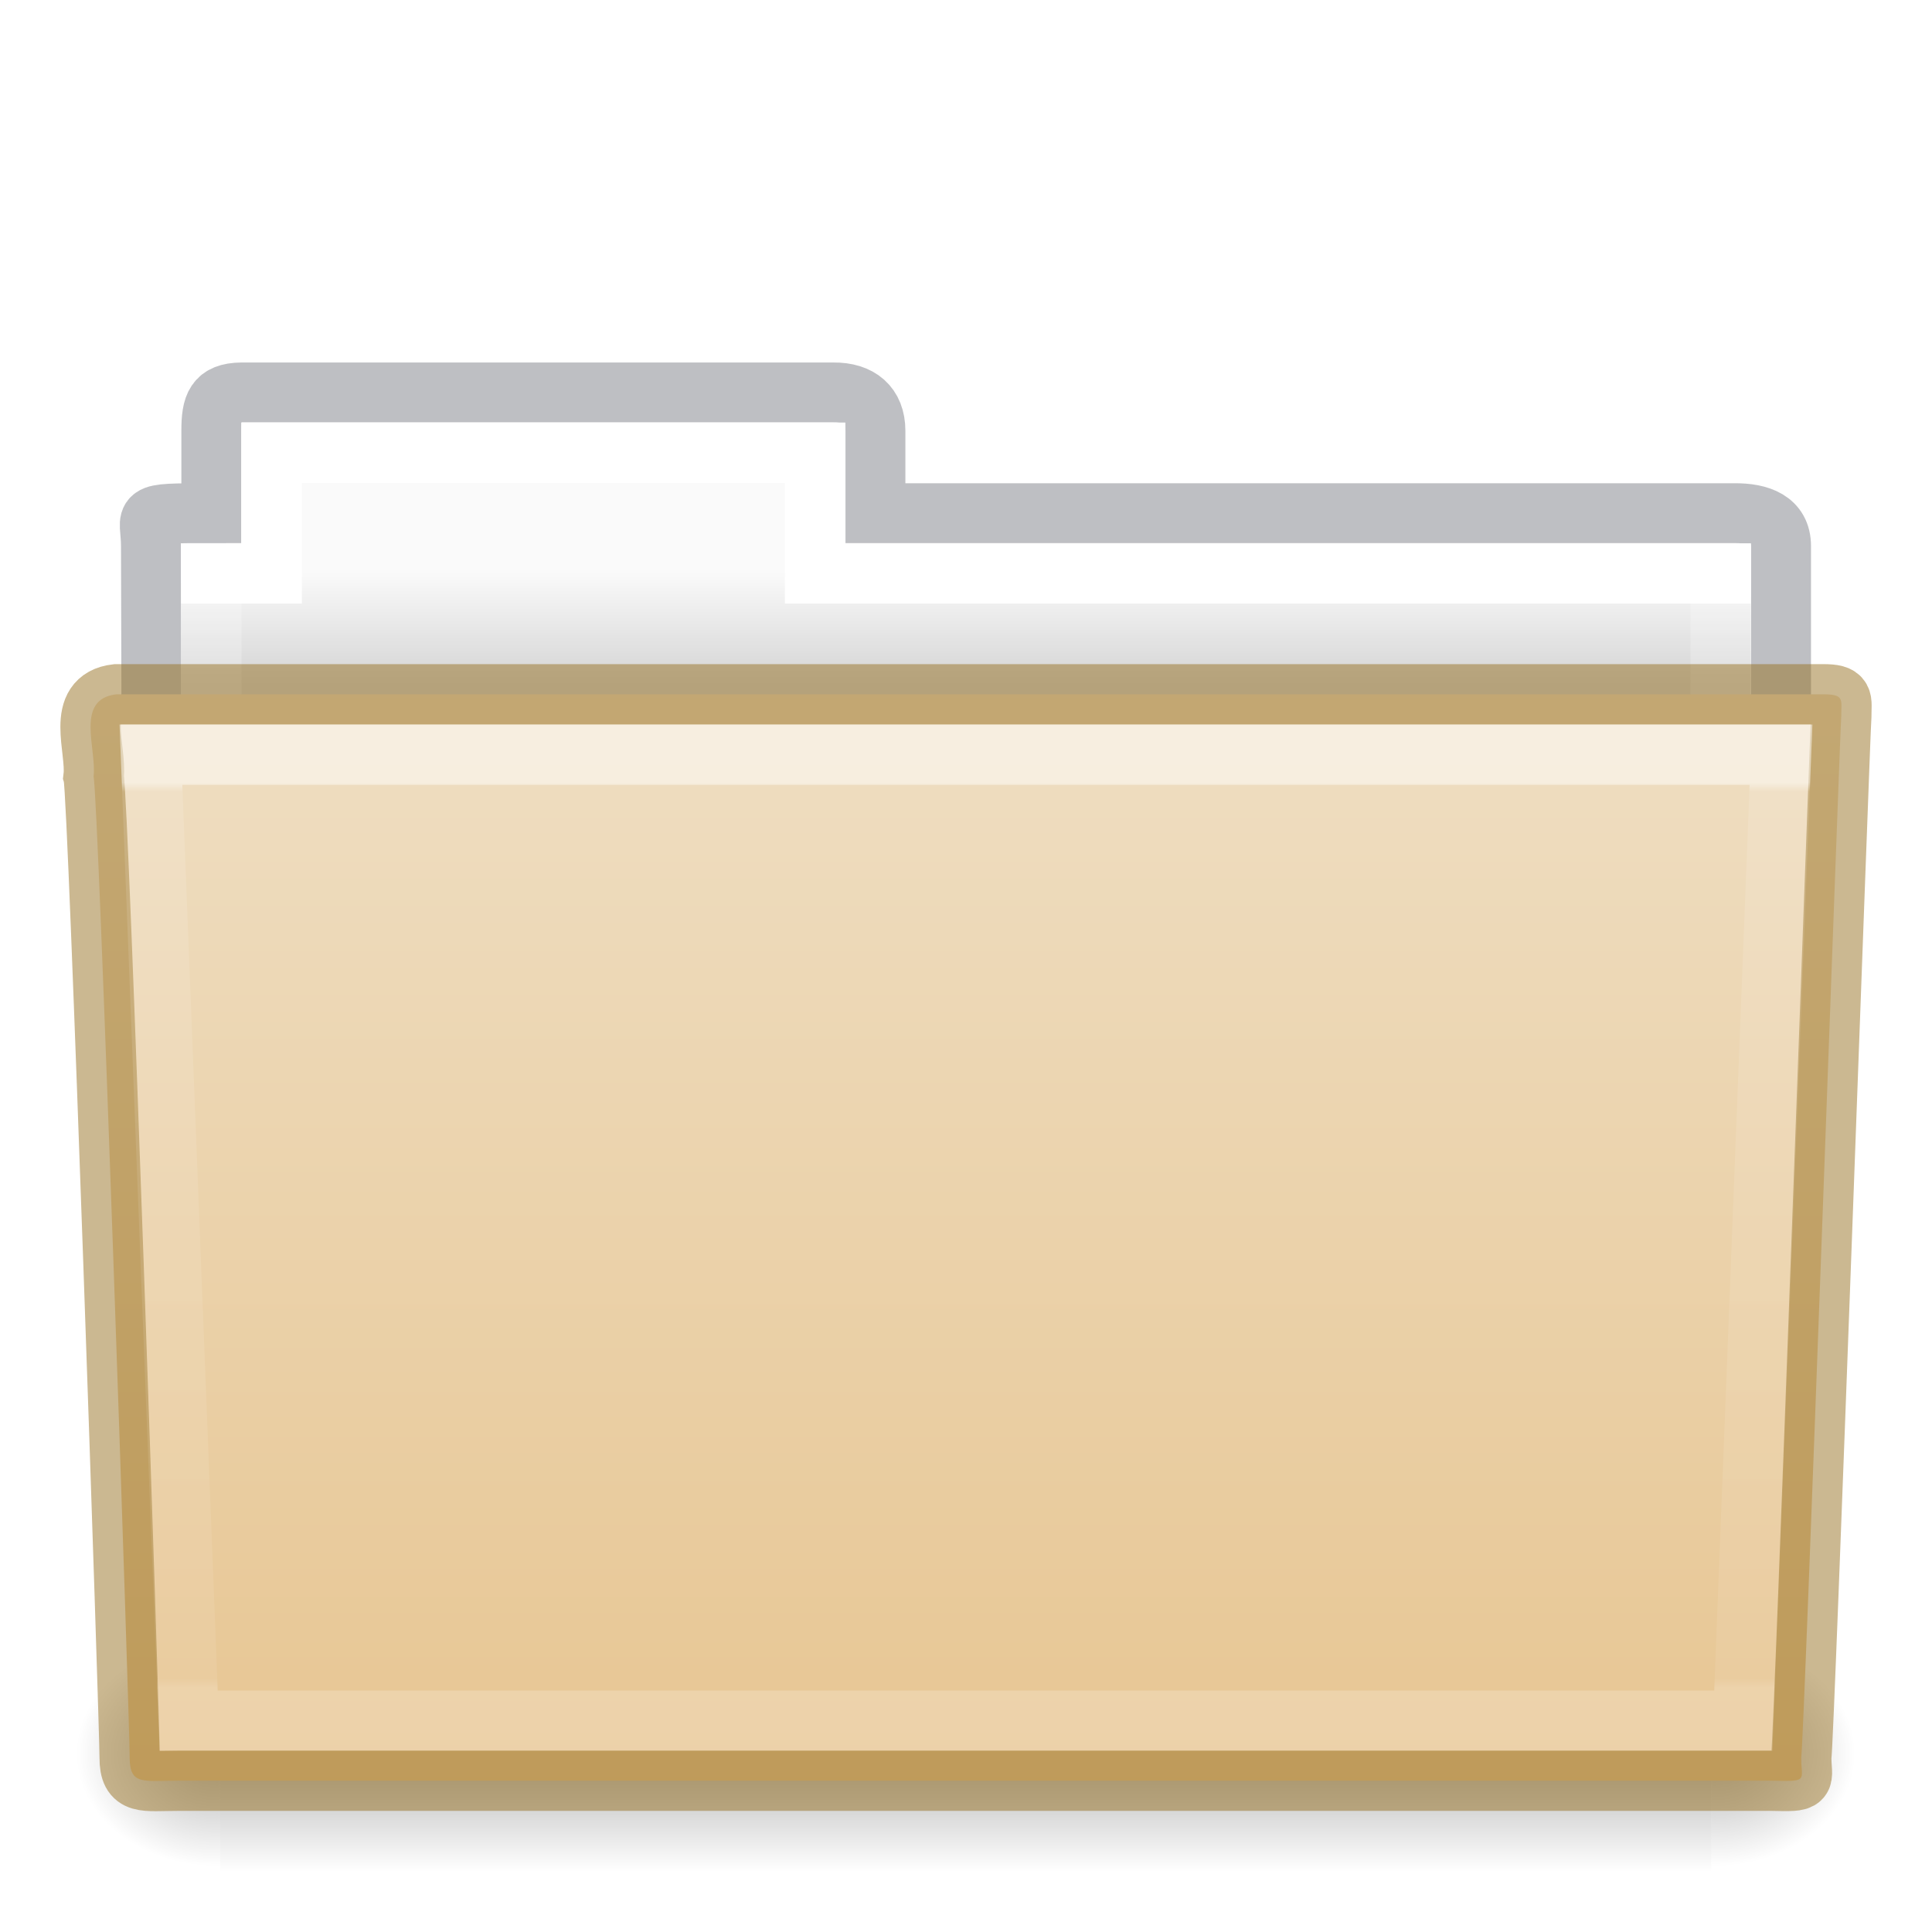
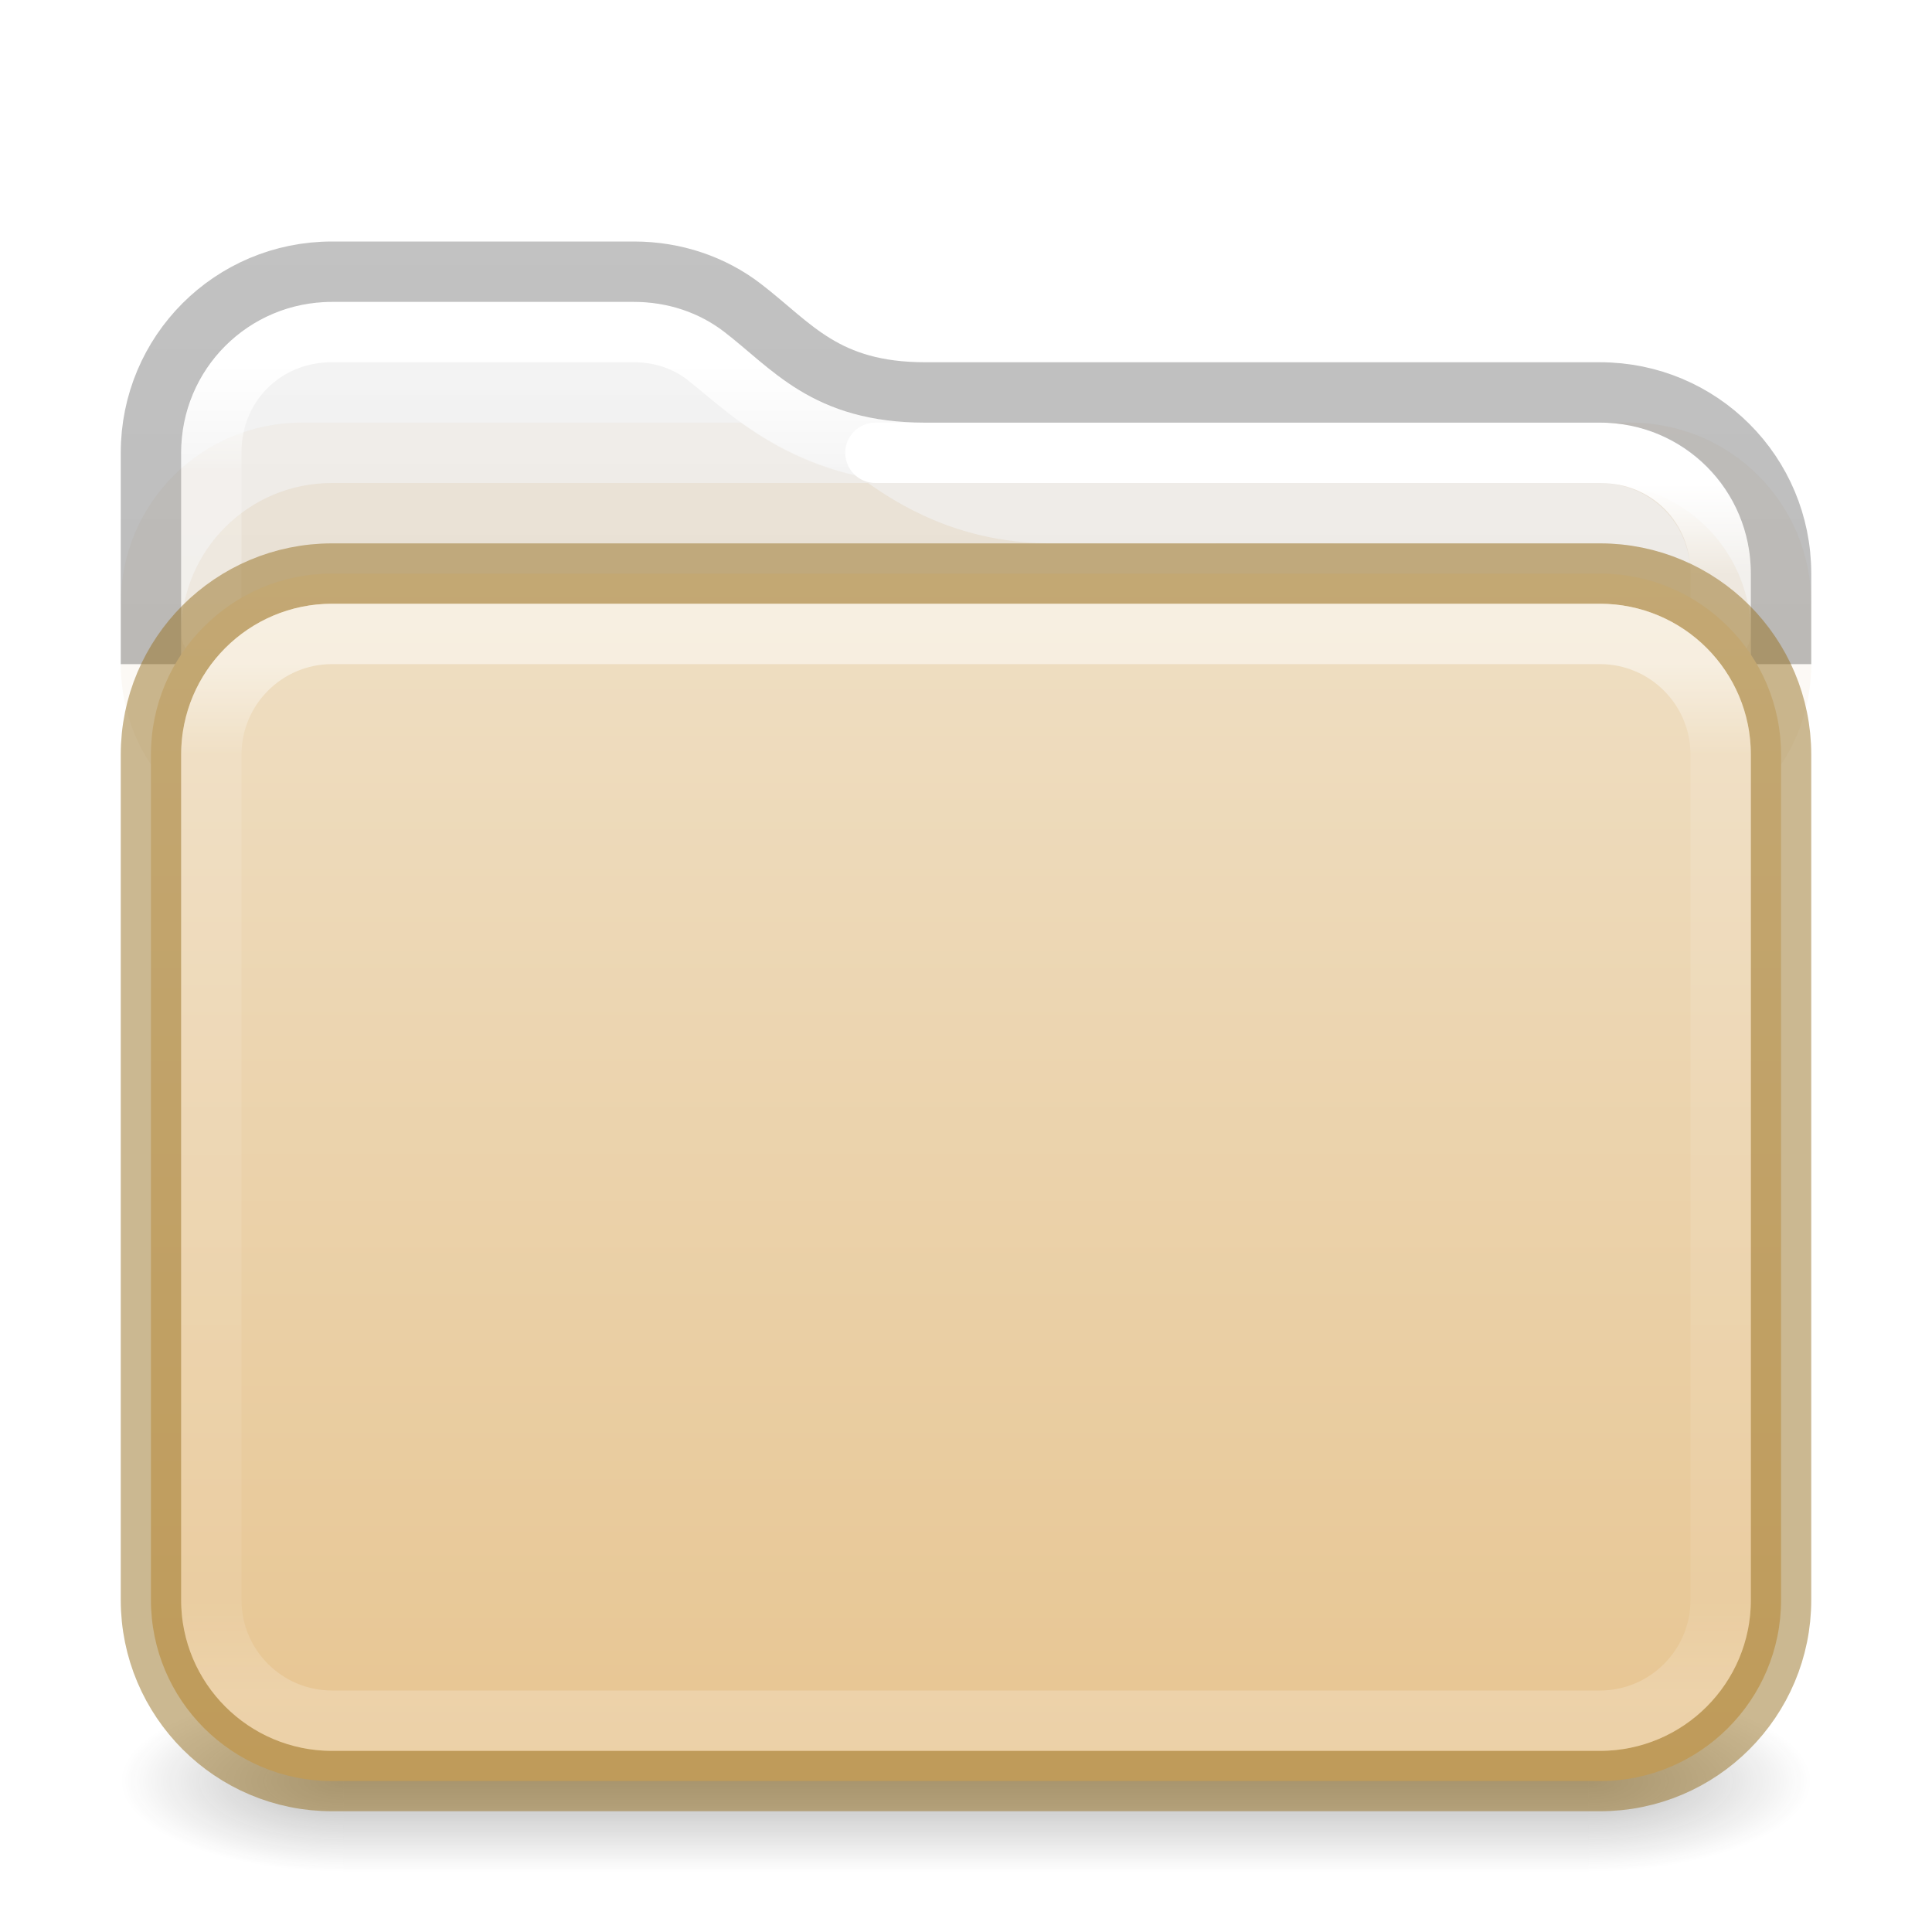
- <svg xmlns="http://www.w3.org/2000/svg" xmlns:xlink="http://www.w3.org/1999/xlink" id="svg14288" height="32" width="32" version="1.1">
-   <defs id="defs14290">
-     <linearGradient gradientTransform="matrix(0.8918614,0,0,1.053911,3.120829,5.412539)" gradientUnits="userSpaceOnUse" xlink:href="#linearGradient3454-2-5-0-3-4" id="linearGradient5926" y2="21.387" x2="27.557" y1="7.163" x1="27.557" />
-     <linearGradient id="linearGradient3454-2-5-0-3-4">
-       <stop offset="0" style="stop-color:#ffffff;stop-opacity:1" id="stop3456-4-9-38-1-8" />
-       <stop offset="0.01" style="stop-color:#ffffff;stop-opacity:0.235" id="stop3458-39-80-3-5-5" />
-       <stop offset="0.99" style="stop-color:#ffffff;stop-opacity:0.157" id="stop3460-7-0-2-4-2" />
-       <stop offset="1" style="stop-color:#ffffff;stop-opacity:0.392" id="stop3462-0-9-8-7-2" />
+ <svg xmlns="http://www.w3.org/2000/svg" xmlns:xlink="http://www.w3.org/1999/xlink" id="svg4715" height="32" width="32" version="1.1">
+   <defs id="defs4717">
+     <linearGradient id="linearGradient1159">
+       <stop offset="0" style="stop-color:#ffffff;stop-opacity:1" id="stop1151" />
+       <stop offset="0.069" style="stop-color:#ffffff;stop-opacity:0.235" id="stop1153" />
+       <stop offset="0.908" style="stop-color:#ffffff;stop-opacity:0.157" id="stop1155" />
+       <stop offset="1" style="stop-color:#ffffff;stop-opacity:0.392" id="stop1157" />
    </linearGradient>
-     <linearGradient gradientTransform="matrix(0.05114282,0,0,0.01591575,-2.489778,21.29927)" gradientUnits="userSpaceOnUse" xlink:href="#linearGradient5048-585-0" id="linearGradient5905" y2="609.505" x2="302.857" y1="366.648" x1="302.857" />
-     <linearGradient id="linearGradient5048-585-0">
-       <stop offset="0" style="stop-color:#000000;stop-opacity:0" id="stop2667-18" />
-       <stop offset="0.5" style="stop-color:#000000;stop-opacity:1" id="stop2669-9" />
-       <stop offset="1" style="stop-color:#000000;stop-opacity:0" id="stop2671-33" />
+     <linearGradient id="linearGradient3924">
+       <stop offset="0" style="stop-color:#ffffff;stop-opacity:1" id="stop3926" />
+       <stop offset="0.073" style="stop-color:#ffffff;stop-opacity:0.235" id="stop3928" />
+       <stop offset="0.908" style="stop-color:#ffffff;stop-opacity:0.157" id="stop3930" />
+       <stop offset="1" style="stop-color:#ffffff;stop-opacity:0.392" id="stop3932" />
    </linearGradient>
-     <radialGradient gradientTransform="matrix(0.01983573,0,0,0.01591575,16.38783,21.29927)" gradientUnits="userSpaceOnUse" xlink:href="#linearGradient5060-179-67" id="radialGradient5907" fy="486.648" fx="605.714" r="117.143" cy="486.648" cx="605.714" />
-     <linearGradient id="linearGradient5060-179-67">
-       <stop offset="0" style="stop-color:#000000;stop-opacity:1" id="stop2675-81" />
-       <stop offset="1" style="stop-color:#000000;stop-opacity:0" id="stop2677-2" />
+     <linearGradient id="linearGradient3688-166-749">
+       <stop offset="0" style="stop-color:#181818;stop-opacity:1" id="stop2883" />
+       <stop offset="1" style="stop-color:#181818;stop-opacity:0" id="stop2885" />
    </linearGradient>
-     <radialGradient gradientTransform="matrix(-0.01983573,0,0,0.01591575,15.60157,21.29927)" gradientUnits="userSpaceOnUse" xlink:href="#linearGradient5060-820-4" id="radialGradient5909" fy="486.648" fx="605.714" r="117.143" cy="486.648" cx="605.714" />
-     <linearGradient id="linearGradient5060-820-4">
-       <stop offset="0" style="stop-color:#000000;stop-opacity:1" id="stop2681-5" />
-       <stop offset="1" style="stop-color:#000000;stop-opacity:0" id="stop2683-00" />
+     <linearGradient id="linearGradient3702-501-757">
+       <stop offset="0" style="stop-color:#181818;stop-opacity:0" id="stop2895" />
+       <stop offset="0.5" style="stop-color:#181818;stop-opacity:1" id="stop2897" />
+       <stop offset="1" style="stop-color:#181818;stop-opacity:0" id="stop2899" />
    </linearGradient>
-     <linearGradient gradientTransform="matrix(0.5438356,0,0,0.6146641,3.268879,5.091139)" gradientUnits="userSpaceOnUse" xlink:href="#linearGradient4325" id="linearGradient5903" y2="34.017" x2="21.571" y1="7.986" x1="21.571" />
-     <linearGradient id="linearGradient4325">
-       <stop offset="0" style="stop-color:#ffffff;stop-opacity:1" id="stop4327" />
-       <stop offset="0" style="stop-color:#ffffff;stop-opacity:0.235" id="stop4329" />
-       <stop offset="0.99" style="stop-color:#ffffff;stop-opacity:0.157" id="stop4331" />
-       <stop offset="1" style="stop-color:#ffffff;stop-opacity:0.392" id="stop4333" />
+     <linearGradient gradientTransform="matrix(0.6761005,0,0,0.6756757,-0.2264079,1.775896)" gradientUnits="userSpaceOnUse" xlink:href="#linearGradient3924" id="linearGradient3027" y2="41.76" x2="13.594" y1="6.272" x1="13.594" />
+     <linearGradient xlink:href="#linearGradient3600-9-51" id="linearGradient1512" gradientUnits="userSpaceOnUse" gradientTransform="matrix(0.6649598,0,0,0.6392712,-33.20948,1.90706)" x1="74.839" y1="4.536" x2="74.839" y2="49.779" />
+     <linearGradient id="linearGradient3600-9-51">
+       <stop offset="0" style="stop-color:#f4f4f4;stop-opacity:1" id="stop3602-0-0" />
+       <stop offset="1" style="stop-color:#dbdbdb;stop-opacity:1" id="stop3604-9-04" />
    </linearGradient>
-     <linearGradient gradientTransform="matrix(0.6190476,0,0,0.6190476,-30.39181,1.428569)" gradientUnits="userSpaceOnUse" xlink:href="#linearGradient960" id="linearGradient5899" y2="16" x2="62.989" y1="13" x1="62.989" />
-     <linearGradient id="linearGradient960">
-       <stop id="stop956" style="stop-color:#fafafa;stop-opacity:1" offset="0" />
-       <stop id="stop958" style="stop-color:#d4d4d4;stop-opacity:1" offset="1" />
+     <linearGradient id="linearGradient3104-6">
+       <stop offset="0" style="stop-color:#000000;stop-opacity:0.318" id="stop3106-3" />
+       <stop offset="1" style="stop-color:#000000;stop-opacity:0.24" id="stop3108-9" />
    </linearGradient>
+     <linearGradient xlink:href="#linearGradient3104-6" id="linearGradient1572" gradientUnits="userSpaceOnUse" gradientTransform="matrix(0.3289826,0,0,0.8947171,-17.11074,-7.241968)" x1="72.893" y1="43.74" x2="72.893" y2="12.524" />
+     <linearGradient x1="24" y1="6.528" x2="24" y2="41.472" id="linearGradient4161-0-2" xlink:href="#linearGradient3924-0" gradientUnits="userSpaceOnUse" gradientTransform="matrix(0.6756757,0,0,0.4864866,-0.2162128,7.824252)" />
+     <linearGradient id="linearGradient3924-0">
+       <stop id="stop3926-6" style="stop-color:#ffffff;stop-opacity:1" offset="0" />
+       <stop id="stop3928-3" style="stop-color:#ffffff;stop-opacity:0.235" offset="0.088" />
+       <stop id="stop3930-2" style="stop-color:#ffffff;stop-opacity:0.157" offset="0.912" />
+       <stop id="stop3932-62" style="stop-color:#ffffff;stop-opacity:0.392" offset="1" />
+     </linearGradient>
+     <linearGradient xlink:href="#linearGradient1159" id="linearGradient1148" gradientUnits="userSpaceOnUse" gradientTransform="matrix(0.6761005,0,0,0.6756757,-0.2264079,1.775896)" x1="31.752" y1="9.217" x2="31.752" y2="41.712" />
+     <linearGradient y2="102.237" x2="23.587" y1="57.643" x1="23.587" gradientTransform="matrix(0.5041322,0,0,0.4484854,4.108891,-16.35197)" gradientUnits="userSpaceOnUse" id="linearGradient1048" xlink:href="#linearGradient4632-0-6-4-4-4" />
    <linearGradient id="linearGradient4632-0-6-4-4-4">
      <stop offset="0" style="stop-color:#efdfc4;stop-opacity:1" id="stop4634-4-4-7-4" />
      <stop offset="1" style="stop-color:#e7c591;stop-opacity:1" id="stop4636-3-1-5-9" />
    </linearGradient>
-     <linearGradient y2="103.251" x2="23.587" y1="64.737" x1="23.587" gradientTransform="matrix(0.5041322,0,0,0.4933339,4.108882,-20.93712)" gradientUnits="userSpaceOnUse" id="linearGradient1048" xlink:href="#linearGradient4632-0-6-4-4-4" />
+     <radialGradient cx="4.993" cy="43.5" r="2.5" fx="4.993" fy="43.5" id="radialGradient2976-3-3-6" xlink:href="#linearGradient3688-166-749" gradientUnits="userSpaceOnUse" gradientTransform="matrix(2.003784,0,0,1.4,27.98813,-17.4)" />
+     <radialGradient cx="4.993" cy="43.5" r="2.5" fx="4.993" fy="43.5" id="radialGradient2978-2-5-2" xlink:href="#linearGradient3688-166-749" gradientUnits="userSpaceOnUse" gradientTransform="matrix(2.003784,0,0,1.4,-20.01187,-104.4)" />
+     <linearGradient xlink:href="#linearGradient3702-501-757" id="linearGradient17985" gradientUnits="userSpaceOnUse" x1="25.058" y1="47.028" x2="25.058" y2="39.999" />
  </defs>
-   <path d="m 4,6.5 c -0.433,0.005 -0.5,0.217 -0.5,0.635 v 1.365 c -1.246,0 -1,-0.002 -1,0.544 0.022,6.533 0,6.901 0,7.456 0.901,0 27,-2.349 27,-3.36 v -4.096 c 0,-0.418 -0.348,-0.549 -0.781,-0.544 h -14.219 v -1.365 c 0,-0.418 -0.264,-0.64 -0.698,-0.635 z" id="path3468-10" style="color:#000000;display:inline;overflow:visible;visibility:visible;opacity:0.5;fill:none;stroke:#7e8087;stroke-width:0.992;stroke-linecap:square;stroke-linejoin:miter;stroke-miterlimit:4;stroke-dasharray:none;stroke-dashoffset:0;stroke-opacity:1;marker:none;enable-background:accumulate;font-variant-east_asian:normal;vector-effect:none;fill-opacity:1" />
-   <path d="m 4,7 v 2 h -1 v 4 H 29 v -4 h -15 v -2 z" id="rect3409-5" style="color:#000000;display:inline;overflow:visible;visibility:visible;fill:url(#linearGradient5899);fill-opacity:1.0;fill-rule:nonzero;stroke:none;stroke-width:1;marker:none;enable-background:accumulate" />
-   <path d="m 4.5,7.5 v 2 h -1 v 4 H 28.5 v -4 h -15 v -2 z" id="rect3409" style="color:#000000;display:inline;overflow:visible;visibility:visible;fill:none;stroke:url(#linearGradient5903);stroke-width:1;stroke-linecap:round;stroke-linejoin:miter;stroke-miterlimit:4;stroke-dasharray:none;stroke-dashoffset:0;stroke-opacity:1;marker:none;enable-background:accumulate" />
-   <rect style="display:inline;overflow:visible;visibility:visible;opacity:0.3;fill:url(#linearGradient5905);fill-opacity:1;fill-rule:nonzero;stroke:none;stroke-width:1;marker:none" id="rect4173-1" y="27.135" x="3.647" height="3.865" width="24.695" />
-   <path style="display:inline;overflow:visible;visibility:visible;opacity:0.3;fill:url(#radialGradient5907);fill-opacity:1;fill-rule:nonzero;stroke:none;stroke-width:1;marker:none" id="path5058-4" d="m 28.342,27.135 c 0,0 0,3.865 0,3.865 1.021,0.007 2.469,-0.866 2.469,-1.933 0,-1.067 -1.14,-1.932 -2.469,-1.932 z" />
-   <path style="display:inline;overflow:visible;visibility:visible;opacity:0.3;fill:url(#radialGradient5909);fill-opacity:1;fill-rule:nonzero;stroke:none;stroke-width:1;marker:none" id="path5018-84" d="m 3.647,27.135 c 0,0 0,3.865 0,3.865 -1.021,0.007 -2.469,-0.866 -2.469,-1.933 0,-1.067 1.14,-1.932 2.469,-1.932 z" />
-   <path d="m 1.927,11.5 c -0.691,0.08 -0.322,0.903 -0.377,1.365 0.08,0.299 0.598,15.718 0.598,16.247 0,0.46 0.227,0.382 0.801,0.382 8.499,0 17.898,0 26.397,0 0.619,0.014 0.488,0.007 0.488,-0.389 0.045,-0.203 0.64,-16.978 0.663,-17.243 0,-0.279 0.058,-0.362 -0.305,-0.362 -9.076,0 -19.188,0 -28.265,0 z" id="path3388" style="color:#000000;display:inline;overflow:visible;visibility:visible;fill:url(#linearGradient1048);fill-opacity:1;fill-rule:nonzero;stroke:#987124;stroke-width:1;marker:none;enable-background:accumulate;font-variant-east_asian:normal;opacity:1;vector-effect:none;stroke-linecap:butt;stroke-linejoin:miter;stroke-miterlimit:4;stroke-dasharray:none;stroke-dashoffset:0;stroke-opacity:0.498" />
-   <path d="m 2.5,12.5 0.625,16 H 28.874 l 0.625,-16 z" id="path3309" style="color:#000000;display:inline;overflow:visible;visibility:visible;opacity:0.5;fill:none;stroke:url(#linearGradient5926);stroke-width:1;stroke-linecap:round;stroke-linejoin:miter;stroke-miterlimit:4;stroke-dasharray:none;stroke-dashoffset:0;stroke-opacity:1;marker:none;enable-background:accumulate" />
+   <g style="opacity:1" id="g3712-3-7-0-7" transform="matrix(0.7368421,0,0,0.4285713,-1.684206,10.85707)">
+     <rect style="opacity:0.3;fill:url(#radialGradient2976-3-3-6);fill-opacity:1;stroke:none" id="rect2801-0-9-6-9" y="40" x="38" height="7" width="5" />
+     <rect style="opacity:0.3;fill:url(#radialGradient2978-2-5-2);fill-opacity:1;stroke:none" id="rect3696-2-2-2-2" transform="scale(-1)" y="-47" x="-10" height="7" width="5" />
+     <rect style="opacity:0.3;fill:url(#linearGradient17985);fill-opacity:1;stroke:none" id="rect3700-1-0-6-0" y="40" x="10" height="7" width="28" />
+   </g>
+   <path id="rect5505-6-6-9" style="color:#000000;font-variation-settings:normal;display:inline;overflow:visible;visibility:visible;opacity:1;vector-effect:none;fill:url(#linearGradient1512);fill-opacity:1;stroke:none;stroke-width:1;stroke-linecap:butt;stroke-linejoin:miter;stroke-miterlimit:4;stroke-dasharray:none;stroke-dashoffset:0;stroke-opacity:1;-inkscape-stroke:none;marker:none;enable-background:accumulate;stop-color:#000000;stop-opacity:1" d="M 5.495,5 C 4.104,5 3,6.103 3,7.494 V 12 H 29 V 9.494 C 29,8.103 27.896,7 26.505,7 H 15.326 c -1.817,0 -2.59,-0.933 -3.339,-1.508 C 11.58,5.18 11.066,5 10.498,5 Z" />
+   <path id="rect4119" style="opacity:0.05;fill:#b6802e;fill-rule:evenodd;stroke-linecap:round;stroke-linejoin:round;paint-order:markers fill stroke;stop-color:#000000" d="M 5 7 C 3.338 7 2 8.338 2 10 L 2 11 C 2 12.662 3.338 14 5 14 L 27 14 C 28.662 14 30 12.662 30 11 L 30 10 C 30 8.338 28.662 7 27 7 L 15.326 7 C 15.602 7 15.826 7.224 15.826 7.5 C 15.826 7.776 15.602 8 15.326 8 C 13.95 8 12.967 7.489 12.279 7 L 5 7 z " />
+   <path id="rect4173" style="opacity:0.1;fill:#b6802e;fill-opacity:1;fill-rule:evenodd;stroke:none;stroke-width:1;stroke-linecap:round;stroke-linejoin:round;paint-order:markers fill stroke;stop-color:#000000" d="M 5.5 8 C 4.115 8 3 9.115 3 10.5 L 3 12.5 C 3 13.885 4.115 15 5.5 15 L 26.5 15 C 27.885 15 29 13.885 29 12.5 L 29 10.5 C 29 9.171 27.972 8.095 26.666 8.01 C 27.365 8.086 27.916 8.638 27.99 9.338 C 27.537 9.124 27.033 9 26.5 9 L 22.084 9 C 22.084 8.999 22.084 8.999 22.084 8.998 C 19.811 8.999 17.437 9 17.424 9 C 16.047 9 15.064 8.489 14.377 8 L 5.5 8 z " />
+   <path id="rect5505-6-6-8" style="color:#000000;font-variation-settings:normal;display:inline;overflow:visible;visibility:visible;opacity:1;vector-effect:none;fill:none;fill-opacity:1;stroke:url(#linearGradient3027);stroke-width:1;stroke-linecap:round;stroke-linejoin:round;stroke-miterlimit:4;stroke-dasharray:none;stroke-dashoffset:0;stroke-opacity:1;-inkscape-stroke:none;marker:none;enable-background:accumulate;stop-color:#000000;stop-opacity:1" d="m 15.326,7.5 c -1.973,0 -2.966,-1.091 -3.644,-1.611 C 11.363,5.644 10.957,5.5 10.496,5.5 H 5.494 C 4.372,5.5 3.5,6.371 3.5,7.492 v 2.984" />
+   <path id="rect5505-6-6-8-2" style="color:#000000;font-variation-settings:normal;display:inline;overflow:visible;visibility:visible;vector-effect:none;fill:none;fill-opacity:1;stroke:url(#linearGradient1148);stroke-width:1;stroke-linecap:round;stroke-linejoin:round;stroke-miterlimit:4;stroke-dasharray:none;stroke-dashoffset:0;stroke-opacity:1;-inkscape-stroke:none;marker:none;enable-background:accumulate;stop-color:#000000" d="M 28.5,10.477 V 9.492 C 28.5,8.371 27.628,7.5 26.506,7.5 H 14.5" />
+   <path id="rect5505-6-6" style="color:#000000;font-variation-settings:normal;display:inline;overflow:visible;visibility:visible;opacity:1;vector-effect:none;fill:none;fill-opacity:1;stroke:url(#linearGradient1572);stroke-width:1;stroke-linecap:butt;stroke-linejoin:round;stroke-miterlimit:4;stroke-dasharray:none;stroke-dashoffset:0;stroke-opacity:1;-inkscape-stroke:none;marker:none;enable-background:accumulate;stop-color:#000000;stop-opacity:1" d="M 29.5,11 V 9.5 c 0,-1.662 -1.338,-3 -3,-3 H 15.326 c -1.66,0 -2.207,-0.773 -3.029,-1.403 C 11.802,4.717 11.176,4.5 10.5,4.5 h -5 c -1.662,0 -3,1.338 -3,3 V 11" />
+   <rect style="color:#000000;font-variation-settings:normal;display:inline;overflow:visible;visibility:visible;opacity:1;vector-effect:none;fill:url(#linearGradient1048);fill-opacity:1;fill-rule:nonzero;stroke:#987124;stroke-width:1;stroke-linecap:butt;stroke-linejoin:miter;stroke-miterlimit:4;stroke-dasharray:none;stroke-dashoffset:0;stroke-opacity:0.498;-inkscape-stroke:none;marker:none;enable-background:accumulate;stop-color:#000000;stop-opacity:1" id="rect5505-21-1-2-1" y="9.5" x="2.5" ry="3" rx="3" height="20" width="27" />
+   <rect style="opacity:0.5;fill:none;stroke:url(#linearGradient4161-0-2);stroke-width:1;stroke-linecap:round;stroke-linejoin:round;stroke-miterlimit:4;stroke-dasharray:none;stroke-dashoffset:0;stroke-opacity:1" id="rect6741-7-4-3-8" y="10.5" x="3.5" ry="2" rx="2" height="18" width="25" />
</svg>
